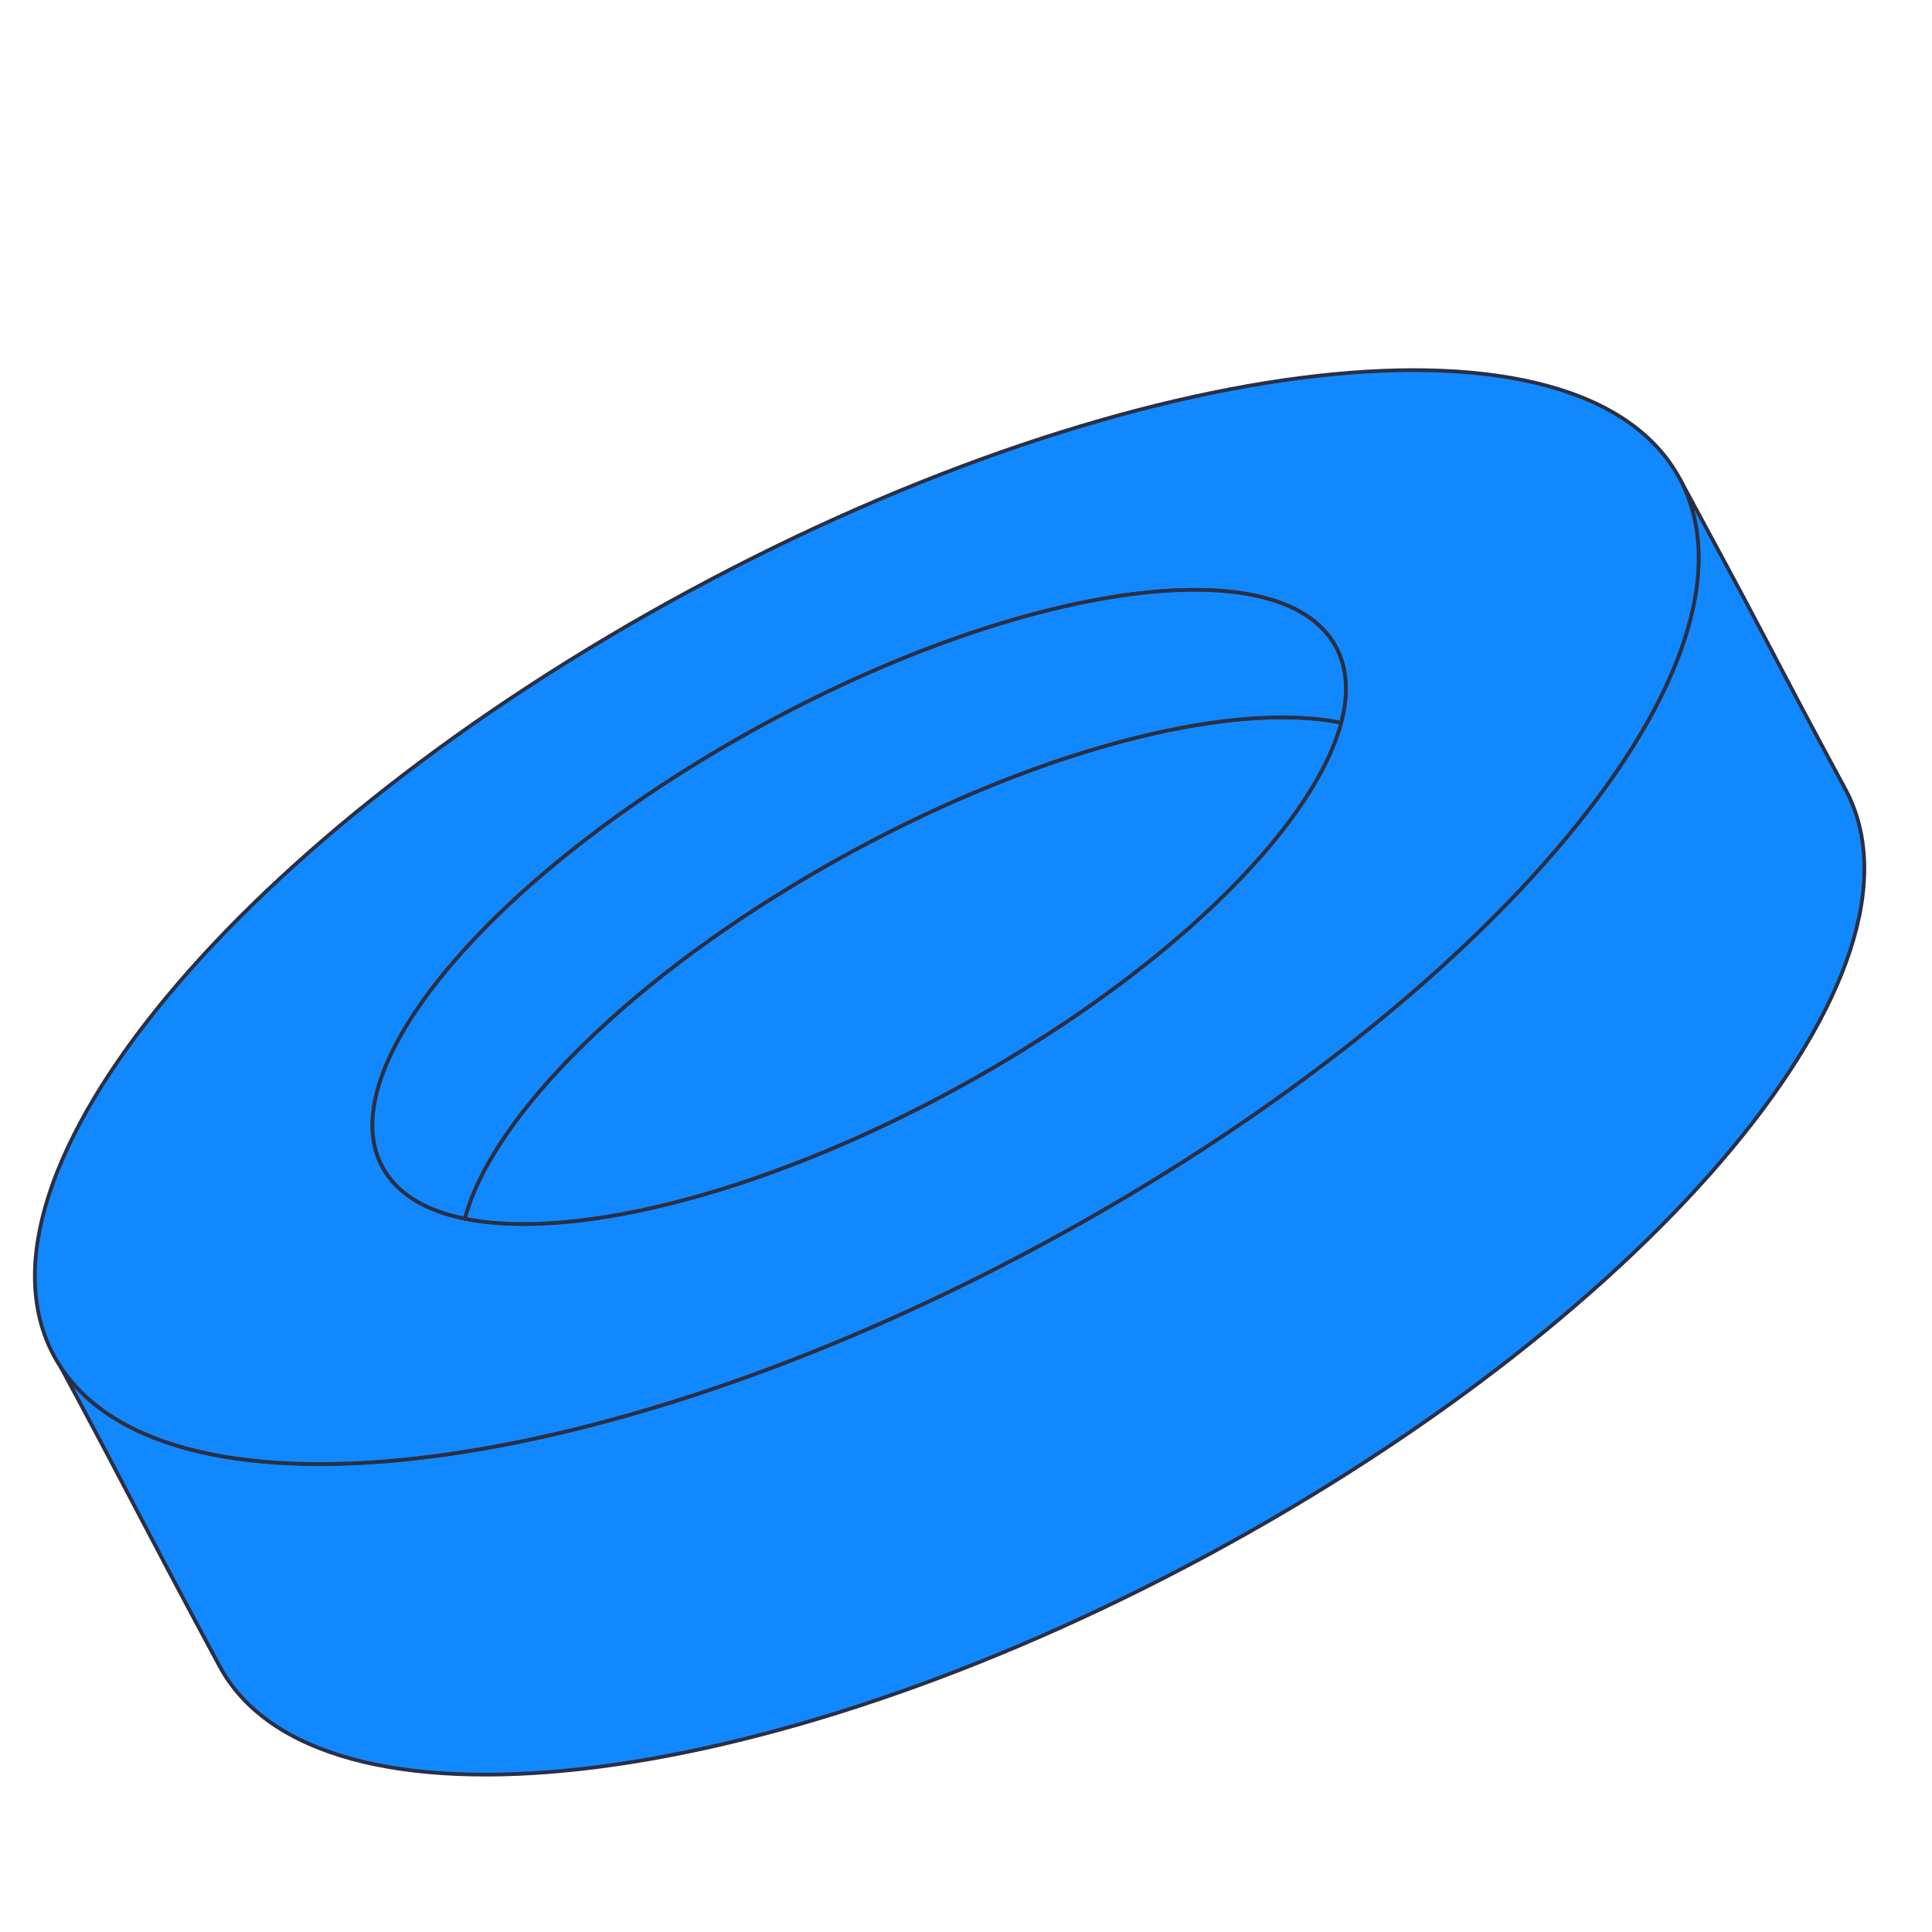
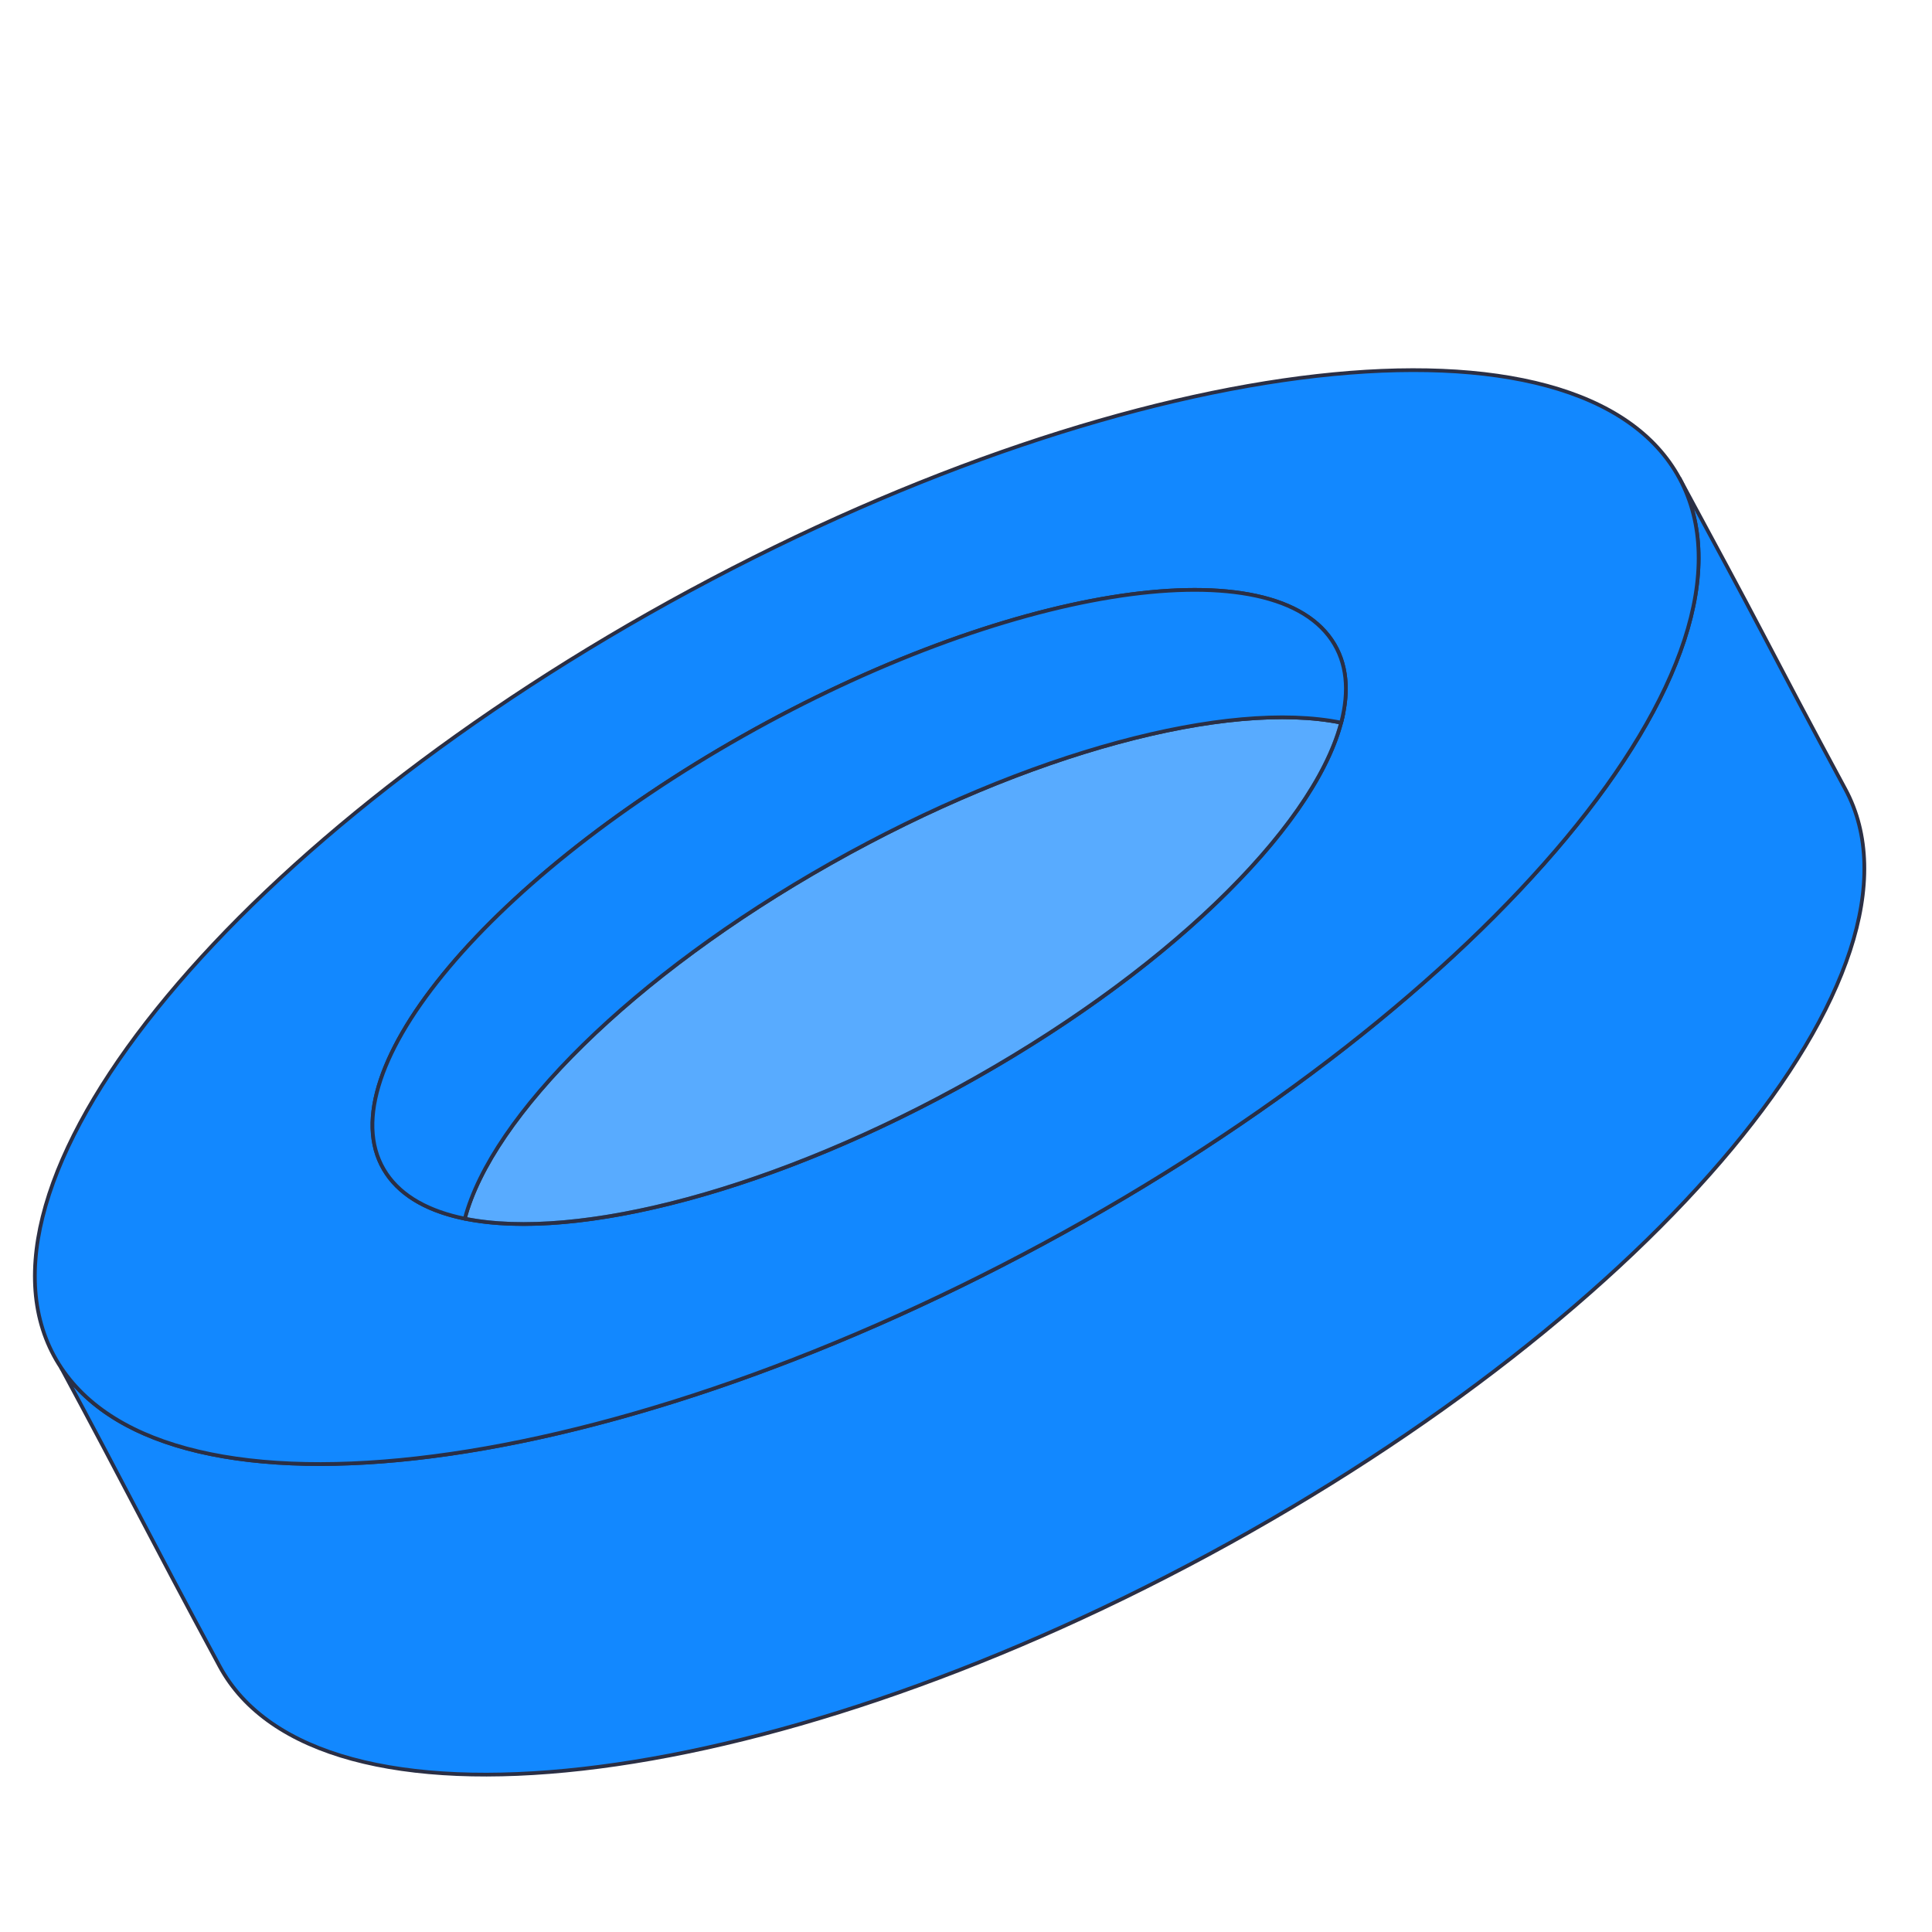
<svg xmlns="http://www.w3.org/2000/svg" width="345" height="345" viewBox="0 0 345 345" fill="none">
  <path d="M299.924 85.441C306.672 97.947 310.793 105.559 314.784 113.17C318.775 120.782 322.767 128.394 329.515 140.9C346.903 173.121 296.015 234.308 215.853 277.566C135.691 320.825 56.612 329.774 39.225 297.554C32.479 285.053 28.488 277.442 24.498 269.833H24.498C20.737 262.66 16.977 255.489 10.909 244.222C30.605 273.891 107.916 264.385 186.26 222.108C266.422 178.848 317.31 117.661 299.924 85.441Z" fill="#1288FF" stroke="#2A2F45" stroke-width="0.667" stroke-linejoin="round" />
  <path fill-rule="evenodd" clip-rule="evenodd" d="M186.26 222.106C266.422 178.847 317.31 117.66 299.923 85.44C282.535 53.221 203.457 62.17 123.295 105.428C43.134 148.687 -7.755 209.874 9.632 242.093C27.019 274.313 106.098 265.365 186.26 222.106ZM174.142 192.513C220.748 166.192 249.253 131.174 237.81 114.297C226.366 97.421 179.308 105.077 132.702 131.398C86.096 157.718 57.592 192.737 69.035 209.614C80.479 226.49 127.537 218.835 174.142 192.513Z" fill="#1288FF" stroke="#2A2F45" stroke-width="0.667" stroke-linejoin="round" />
-   <path d="M239.85 127.518C239.746 128.021 239.627 128.532 239.491 129.047C219.368 124.95 183.729 134.175 148.351 154.155C112.824 174.218 87.816 199.336 83.002 217.62C103.125 221.716 138.764 212.492 174.142 192.512C210.671 171.882 236.079 145.911 239.85 127.518Z" fill="#1288FF" stroke="#2A2F45" stroke-width="0.667" stroke-linejoin="round" />
+   <path d="M239.85 127.518C239.746 128.021 239.627 128.532 239.491 129.047C219.368 124.95 183.729 134.175 148.351 154.155C112.824 174.218 87.816 199.336 83.002 217.62C103.125 221.716 138.764 212.492 174.142 192.512C210.671 171.882 236.079 145.911 239.85 127.518Z" fill="#1288FF" fill-opacity="0.7" stroke="#2A2F45" stroke-width="0.667" stroke-linejoin="round" />
  <path d="M239.492 129.047C240.993 123.345 240.531 118.308 237.81 114.296C226.366 97.42 179.308 105.076 132.702 131.397C86.096 157.717 57.592 192.735 69.035 209.613C71.792 213.678 76.615 216.321 83.002 217.62C87.816 199.336 112.824 174.219 148.351 154.155C183.729 134.175 219.368 124.951 239.492 129.047Z" fill="#1288FF" stroke="#2A2F45" stroke-width="0.667" stroke-linejoin="round" />
</svg>
